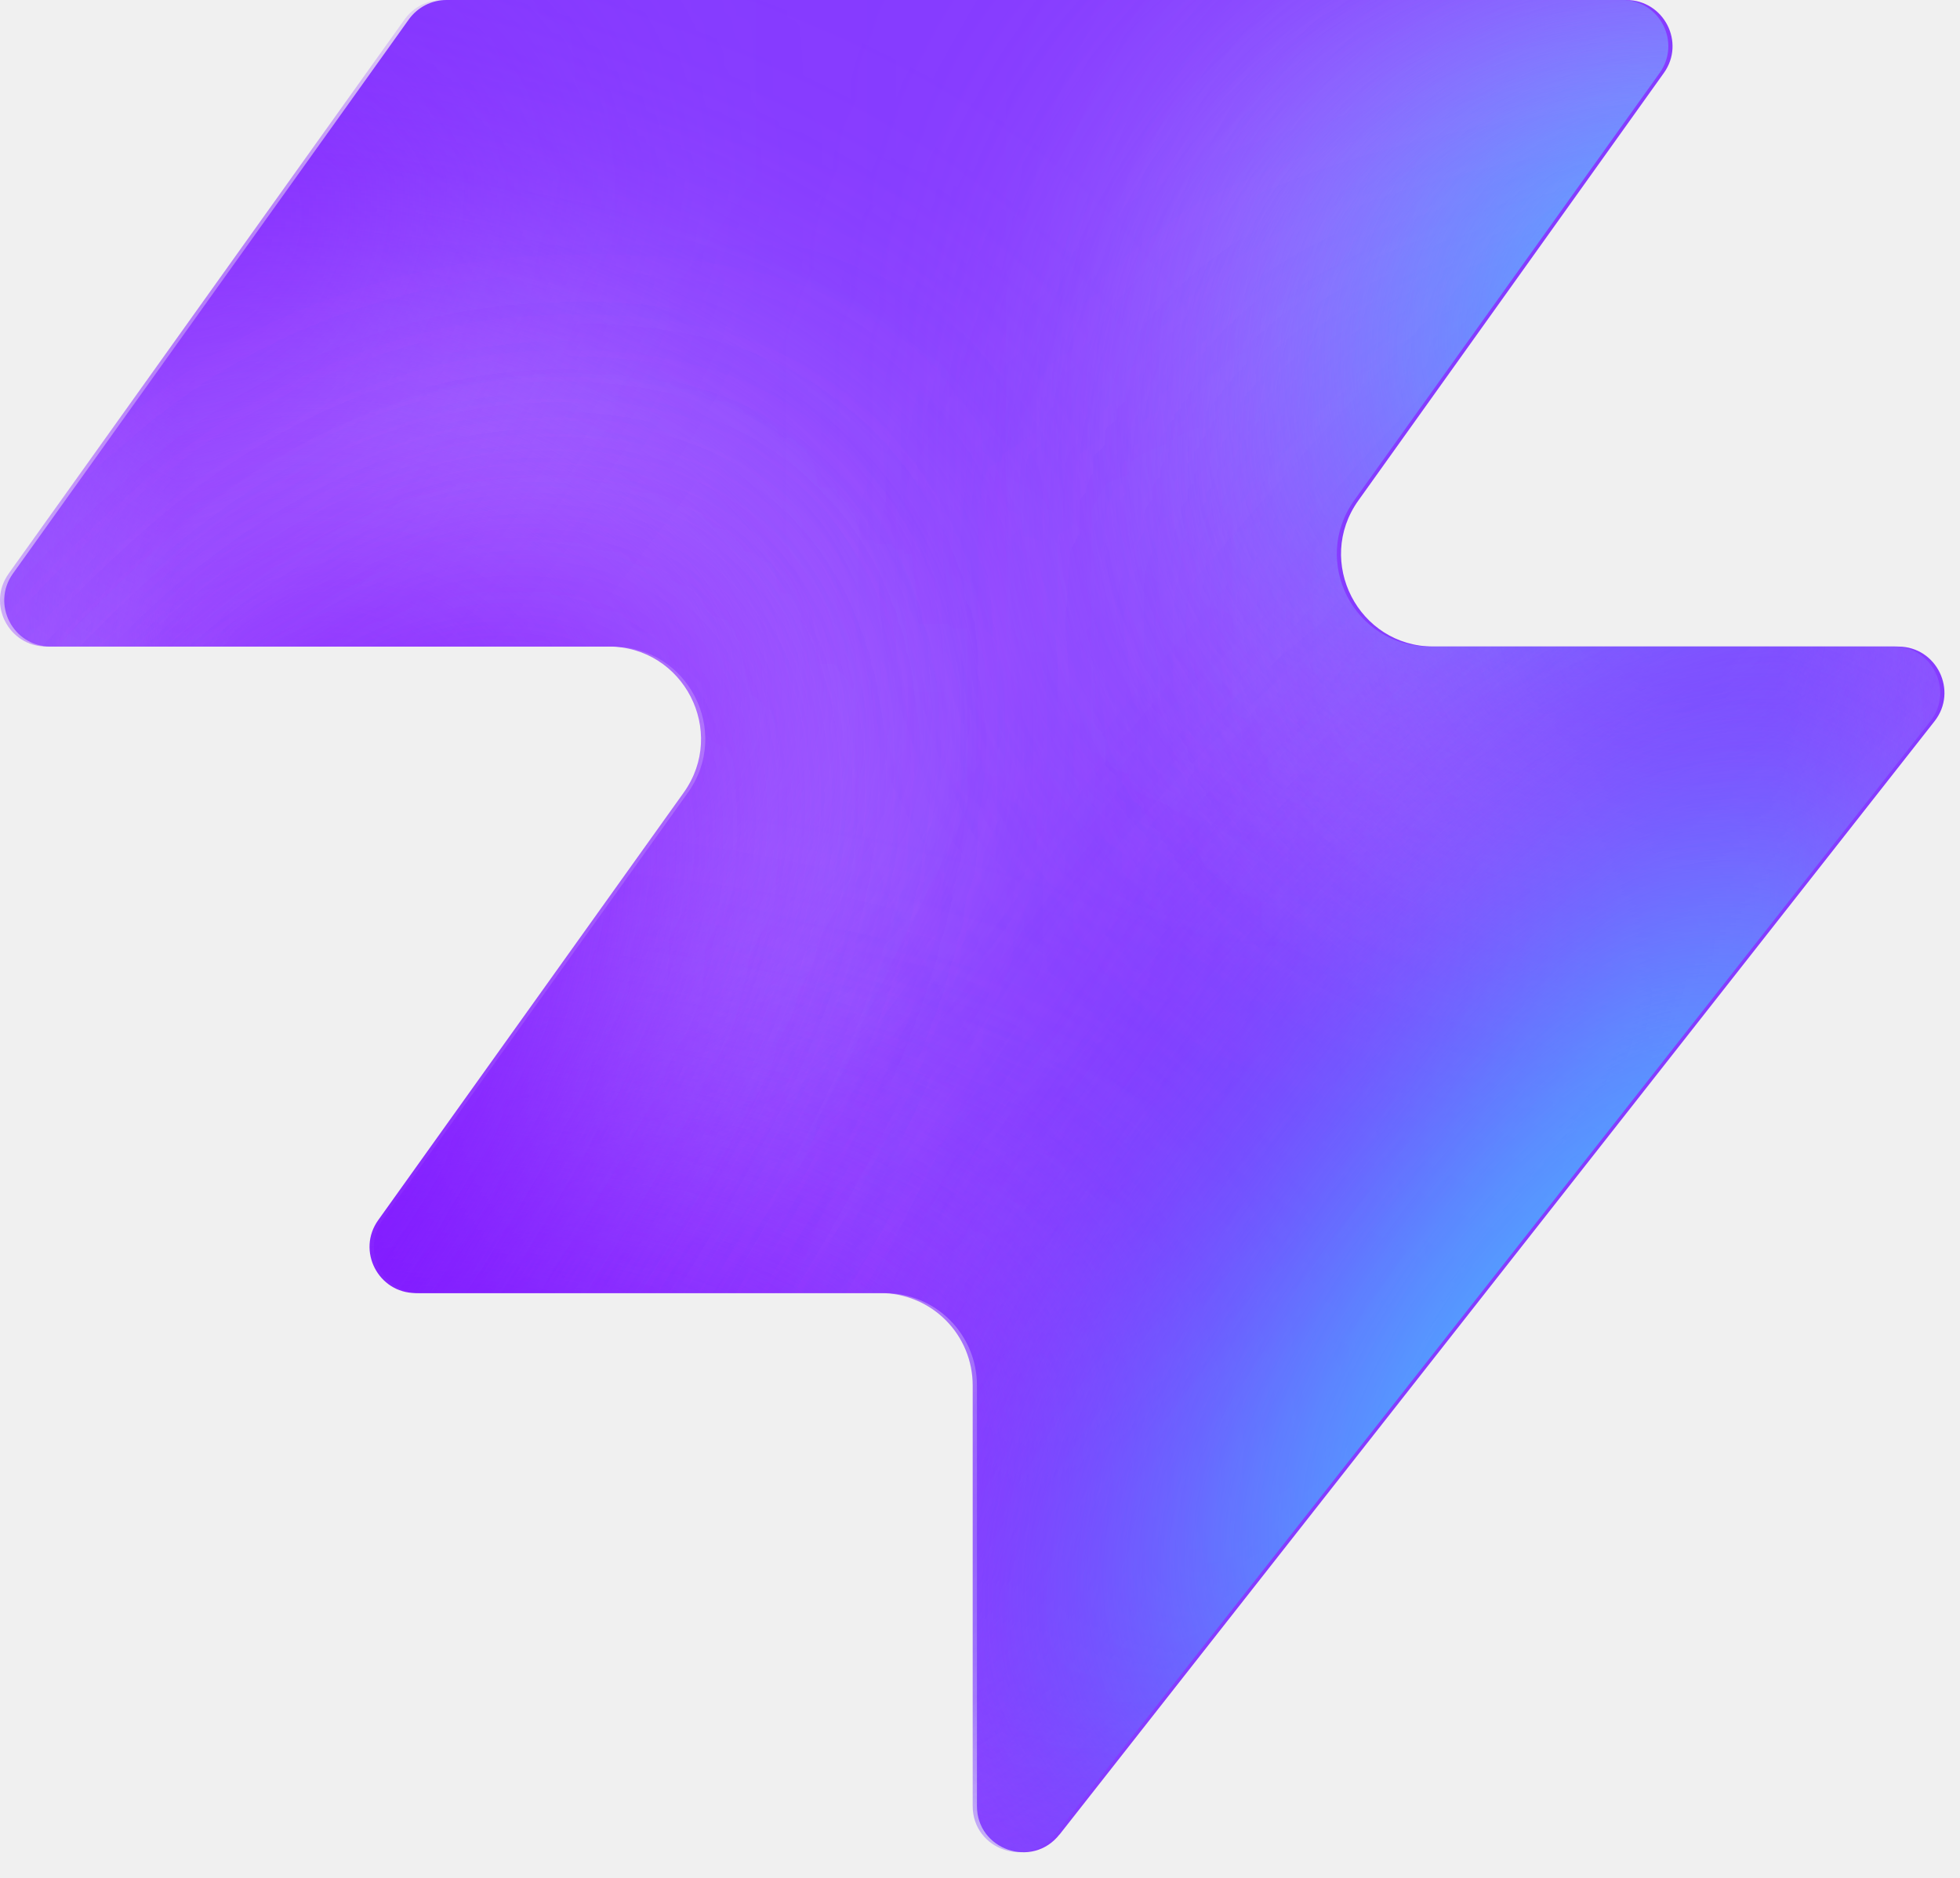
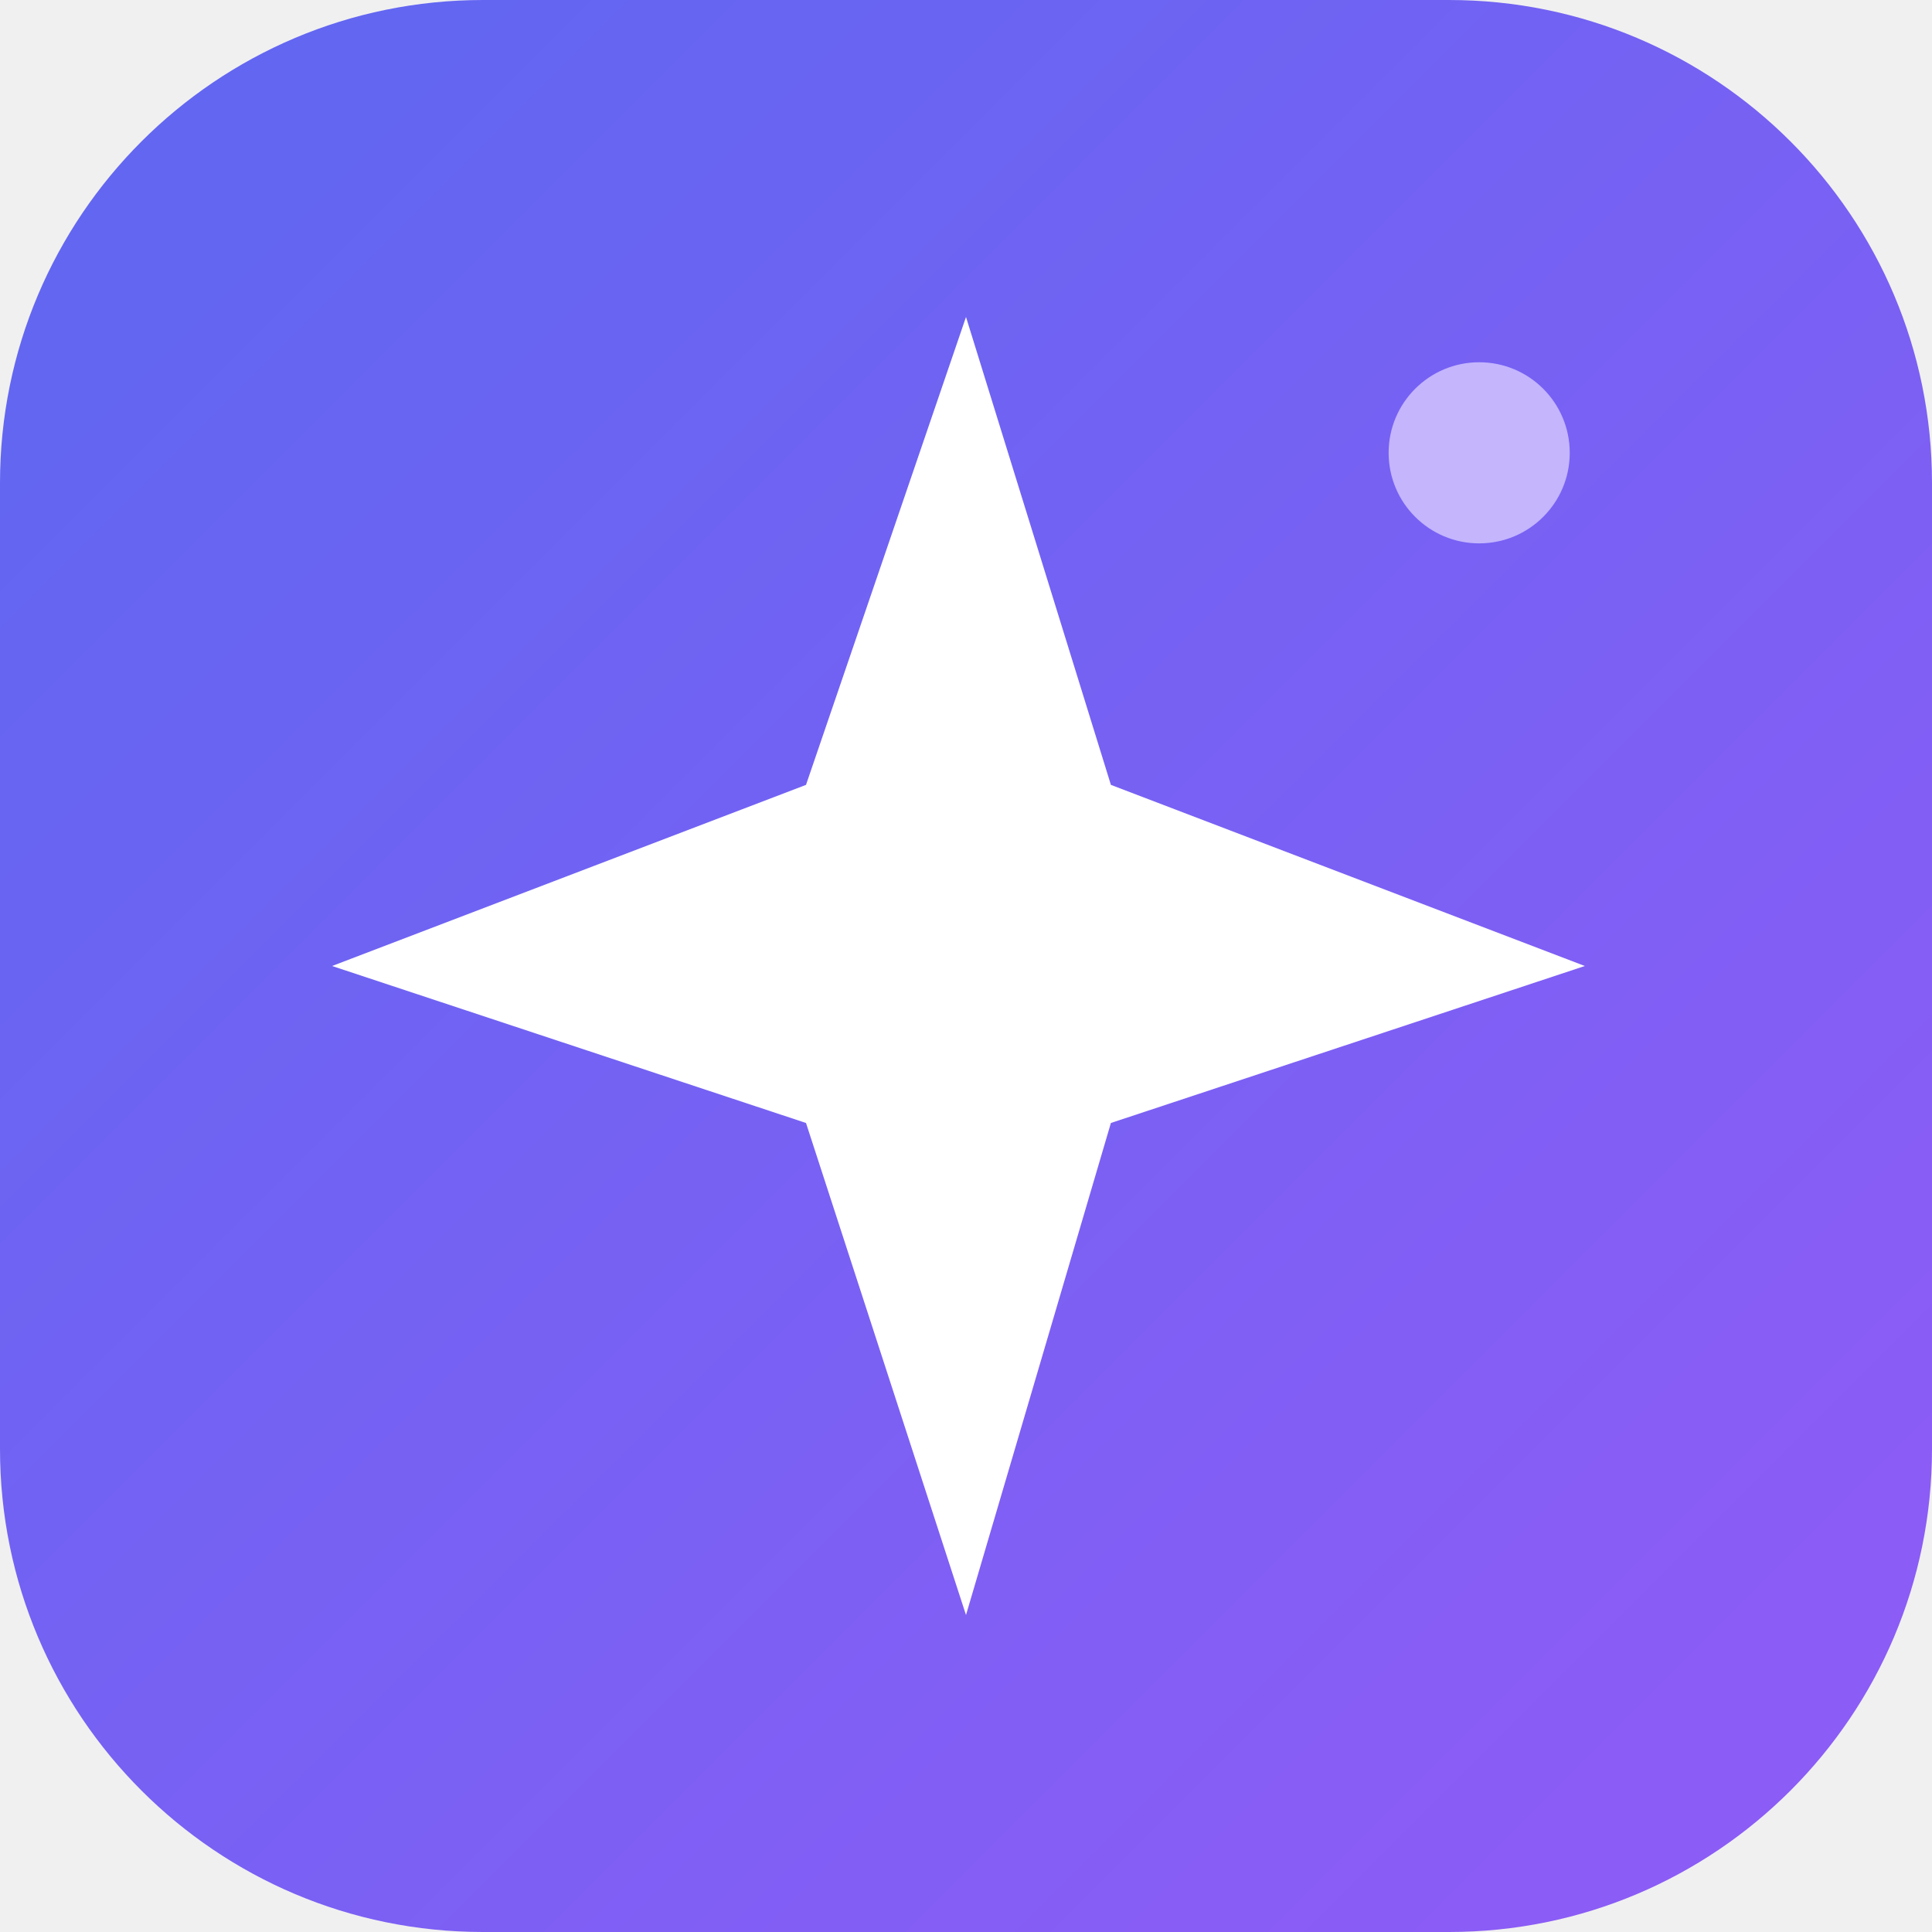
- <svg xmlns="http://www.w3.org/2000/svg" width="48" height="46" fill="none" viewBox="0 0 48 46">
-   <path fill="#863bff" d="M25.946 44.938c-.664.845-2.021.375-2.021-.698V33.937a2.26 2.26 0 0 0-2.262-2.262H10.287c-.92 0-1.456-1.04-.92-1.788l7.48-10.471c1.07-1.497 0-3.578-1.842-3.578H1.237c-.92 0-1.456-1.04-.92-1.788L10.013.474c.214-.297.556-.474.92-.474h28.894c.92 0 1.456 1.04.92 1.788l-7.48 10.471c-1.07 1.498 0 3.579 1.842 3.579h11.377c.943 0 1.473 1.088.89 1.83L25.947 44.94z" style="fill:#863bff;fill:color(display-p3 .525 .23 1);fill-opacity:1" />
-   <mask id="a" width="48" height="46" x="0" y="0" maskUnits="userSpaceOnUse" style="mask-type:alpha">
-     <path fill="#000" d="M25.842 44.938c-.664.844-2.021.375-2.021-.698V33.937a2.26 2.26 0 0 0-2.262-2.262H10.183c-.92 0-1.456-1.04-.92-1.788l7.48-10.471c1.07-1.498 0-3.579-1.842-3.579H1.133c-.92 0-1.456-1.04-.92-1.787L9.91.473c.214-.297.556-.474.92-.474h28.894c.92 0 1.456 1.04.92 1.788l-7.48 10.471c-1.07 1.498 0 3.578 1.842 3.578h11.377c.943 0 1.473 1.088.89 1.832L25.843 44.94z" style="fill:#000;fill-opacity:1" />
-   </mask>
-   <g mask="url(#a)">
-     <g filter="url(#b)">
-       <ellipse cx="5.508" cy="14.704" fill="#ede6ff" rx="5.508" ry="14.704" style="fill:#ede6ff;fill:color(display-p3 .927 .903 1);fill-opacity:1" transform="matrix(.00324 1 1 -.00324 -4.47 31.516)" />
-     </g>
-     <g filter="url(#c)">
-       <ellipse cx="10.399" cy="29.851" fill="#ede6ff" rx="10.399" ry="29.851" style="fill:#ede6ff;fill:color(display-p3 .927 .903 1);fill-opacity:1" transform="matrix(.00324 1 1 -.00324 -39.328 7.883)" />
-     </g>
-     <g filter="url(#d)">
-       <ellipse cx="5.508" cy="30.487" fill="#7e14ff" rx="5.508" ry="30.487" style="fill:#7e14ff;fill:color(display-p3 .492 .077 1);fill-opacity:1" transform="rotate(89.814 -25.913 -14.639)scale(1 -1)" />
-     </g>
-     <g filter="url(#e)">
-       <ellipse cx="5.508" cy="30.599" fill="#7e14ff" rx="5.508" ry="30.599" style="fill:#7e14ff;fill:color(display-p3 .492 .077 1);fill-opacity:1" transform="rotate(89.814 -32.644 -3.334)scale(1 -1)" />
-     </g>
-     <g filter="url(#f)">
-       <ellipse cx="5.508" cy="30.599" fill="#7e14ff" rx="5.508" ry="30.599" style="fill:#7e14ff;fill:color(display-p3 .492 .077 1);fill-opacity:1" transform="matrix(.00324 1 1 -.00324 -34.34 30.47)" />
-     </g>
-     <g filter="url(#g)">
-       <ellipse cx="14.072" cy="22.078" fill="#ede6ff" rx="14.072" ry="22.078" style="fill:#ede6ff;fill:color(display-p3 .927 .903 1);fill-opacity:1" transform="rotate(93.35 24.506 48.493)scale(-1 1)" />
-     </g>
-     <g filter="url(#h)">
-       <ellipse cx="3.47" cy="21.501" fill="#7e14ff" rx="3.47" ry="21.501" style="fill:#7e14ff;fill:color(display-p3 .492 .077 1);fill-opacity:1" transform="rotate(89.009 28.708 47.59)scale(-1 1)" />
-     </g>
-     <g filter="url(#i)">
-       <ellipse cx="3.47" cy="21.501" fill="#7e14ff" rx="3.47" ry="21.501" style="fill:#7e14ff;fill:color(display-p3 .492 .077 1);fill-opacity:1" transform="rotate(89.009 28.708 47.59)scale(-1 1)" />
-     </g>
-     <g filter="url(#j)">
-       <ellipse cx=".387" cy="8.972" fill="#7e14ff" rx="4.407" ry="29.108" style="fill:#7e14ff;fill:color(display-p3 .492 .077 1);fill-opacity:1" transform="rotate(39.51 .387 8.972)" />
-     </g>
-     <g filter="url(#k)">
-       <ellipse cx="47.523" cy="-6.092" fill="#7e14ff" rx="4.407" ry="29.108" style="fill:#7e14ff;fill:color(display-p3 .492 .077 1);fill-opacity:1" transform="rotate(37.892 47.523 -6.092)" />
-     </g>
-     <g filter="url(#l)">
-       <ellipse cx="41.412" cy="6.333" fill="#47bfff" rx="5.971" ry="9.665" style="fill:#47bfff;fill:color(display-p3 .28 .748 1);fill-opacity:1" transform="rotate(37.892 41.412 6.333)" />
-     </g>
-     <g filter="url(#m)">
-       <ellipse cx="-1.879" cy="38.332" fill="#7e14ff" rx="4.407" ry="29.108" style="fill:#7e14ff;fill:color(display-p3 .492 .077 1);fill-opacity:1" transform="rotate(37.892 -1.88 38.332)" />
-     </g>
-     <g filter="url(#n)">
-       <ellipse cx="-1.879" cy="38.332" fill="#7e14ff" rx="4.407" ry="29.108" style="fill:#7e14ff;fill:color(display-p3 .492 .077 1);fill-opacity:1" transform="rotate(37.892 -1.88 38.332)" />
-     </g>
-     <g filter="url(#o)">
-       <ellipse cx="35.651" cy="29.907" fill="#7e14ff" rx="4.407" ry="29.108" style="fill:#7e14ff;fill:color(display-p3 .492 .077 1);fill-opacity:1" transform="rotate(37.892 35.651 29.907)" />
-     </g>
-     <g filter="url(#p)">
-       <ellipse cx="38.418" cy="32.4" fill="#47bfff" rx="5.971" ry="15.297" style="fill:#47bfff;fill:color(display-p3 .28 .748 1);fill-opacity:1" transform="rotate(37.892 38.418 32.4)" />
-     </g>
-   </g>
+ <svg xmlns="http://www.w3.org/2000/svg" viewBox="0 0 64 64">
  <defs>
-     <filter id="b" width="60.045" height="41.654" x="-19.77" y="16.149" color-interpolation-filters="sRGB" filterUnits="userSpaceOnUse">
-       <feFlood flood-opacity="0" result="BackgroundImageFix" />
-       <feBlend in="SourceGraphic" in2="BackgroundImageFix" result="shape" />
-       <feGaussianBlur result="effect1_foregroundBlur_2002_17158" stdDeviation="7.659" />
-     </filter>
-     <filter id="c" width="90.34" height="51.437" x="-54.613" y="-7.533" color-interpolation-filters="sRGB" filterUnits="userSpaceOnUse">
-       <feFlood flood-opacity="0" result="BackgroundImageFix" />
-       <feBlend in="SourceGraphic" in2="BackgroundImageFix" result="shape" />
-       <feGaussianBlur result="effect1_foregroundBlur_2002_17158" stdDeviation="7.659" />
-     </filter>
-     <filter id="d" width="79.355" height="29.4" x="-49.64" y="2.03" color-interpolation-filters="sRGB" filterUnits="userSpaceOnUse">
-       <feFlood flood-opacity="0" result="BackgroundImageFix" />
-       <feBlend in="SourceGraphic" in2="BackgroundImageFix" result="shape" />
-       <feGaussianBlur result="effect1_foregroundBlur_2002_17158" stdDeviation="4.596" />
-     </filter>
-     <filter id="e" width="79.579" height="29.4" x="-45.045" y="20.029" color-interpolation-filters="sRGB" filterUnits="userSpaceOnUse">
-       <feFlood flood-opacity="0" result="BackgroundImageFix" />
-       <feBlend in="SourceGraphic" in2="BackgroundImageFix" result="shape" />
-       <feGaussianBlur result="effect1_foregroundBlur_2002_17158" stdDeviation="4.596" />
-     </filter>
-     <filter id="f" width="79.579" height="29.4" x="-43.513" y="21.178" color-interpolation-filters="sRGB" filterUnits="userSpaceOnUse">
-       <feFlood flood-opacity="0" result="BackgroundImageFix" />
-       <feBlend in="SourceGraphic" in2="BackgroundImageFix" result="shape" />
-       <feGaussianBlur result="effect1_foregroundBlur_2002_17158" stdDeviation="4.596" />
-     </filter>
-     <filter id="g" width="74.749" height="58.852" x="15.756" y="-17.901" color-interpolation-filters="sRGB" filterUnits="userSpaceOnUse">
-       <feFlood flood-opacity="0" result="BackgroundImageFix" />
-       <feBlend in="SourceGraphic" in2="BackgroundImageFix" result="shape" />
-       <feGaussianBlur result="effect1_foregroundBlur_2002_17158" stdDeviation="7.659" />
-     </filter>
-     <filter id="h" width="61.377" height="25.362" x="23.548" y="2.284" color-interpolation-filters="sRGB" filterUnits="userSpaceOnUse">
-       <feFlood flood-opacity="0" result="BackgroundImageFix" />
-       <feBlend in="SourceGraphic" in2="BackgroundImageFix" result="shape" />
-       <feGaussianBlur result="effect1_foregroundBlur_2002_17158" stdDeviation="4.596" />
-     </filter>
-     <filter id="i" width="61.377" height="25.362" x="23.548" y="2.284" color-interpolation-filters="sRGB" filterUnits="userSpaceOnUse">
-       <feFlood flood-opacity="0" result="BackgroundImageFix" />
-       <feBlend in="SourceGraphic" in2="BackgroundImageFix" result="shape" />
-       <feGaussianBlur result="effect1_foregroundBlur_2002_17158" stdDeviation="4.596" />
-     </filter>
-     <filter id="j" width="56.045" height="63.649" x="-27.636" y="-22.853" color-interpolation-filters="sRGB" filterUnits="userSpaceOnUse">
-       <feFlood flood-opacity="0" result="BackgroundImageFix" />
-       <feBlend in="SourceGraphic" in2="BackgroundImageFix" result="shape" />
-       <feGaussianBlur result="effect1_foregroundBlur_2002_17158" stdDeviation="4.596" />
-     </filter>
-     <filter id="k" width="54.814" height="64.646" x="20.116" y="-38.415" color-interpolation-filters="sRGB" filterUnits="userSpaceOnUse">
-       <feFlood flood-opacity="0" result="BackgroundImageFix" />
-       <feBlend in="SourceGraphic" in2="BackgroundImageFix" result="shape" />
-       <feGaussianBlur result="effect1_foregroundBlur_2002_17158" stdDeviation="4.596" />
-     </filter>
-     <filter id="l" width="33.541" height="35.313" x="24.641" y="-11.323" color-interpolation-filters="sRGB" filterUnits="userSpaceOnUse">
-       <feFlood flood-opacity="0" result="BackgroundImageFix" />
-       <feBlend in="SourceGraphic" in2="BackgroundImageFix" result="shape" />
-       <feGaussianBlur result="effect1_foregroundBlur_2002_17158" stdDeviation="4.596" />
-     </filter>
-     <filter id="m" width="54.814" height="64.646" x="-29.286" y="6.009" color-interpolation-filters="sRGB" filterUnits="userSpaceOnUse">
-       <feFlood flood-opacity="0" result="BackgroundImageFix" />
-       <feBlend in="SourceGraphic" in2="BackgroundImageFix" result="shape" />
-       <feGaussianBlur result="effect1_foregroundBlur_2002_17158" stdDeviation="4.596" />
-     </filter>
-     <filter id="n" width="54.814" height="64.646" x="-29.286" y="6.009" color-interpolation-filters="sRGB" filterUnits="userSpaceOnUse">
-       <feFlood flood-opacity="0" result="BackgroundImageFix" />
-       <feBlend in="SourceGraphic" in2="BackgroundImageFix" result="shape" />
-       <feGaussianBlur result="effect1_foregroundBlur_2002_17158" stdDeviation="4.596" />
-     </filter>
-     <filter id="o" width="54.814" height="64.646" x="8.244" y="-2.416" color-interpolation-filters="sRGB" filterUnits="userSpaceOnUse">
-       <feFlood flood-opacity="0" result="BackgroundImageFix" />
-       <feBlend in="SourceGraphic" in2="BackgroundImageFix" result="shape" />
-       <feGaussianBlur result="effect1_foregroundBlur_2002_17158" stdDeviation="4.596" />
-     </filter>
-     <filter id="p" width="39.409" height="43.623" x="18.713" y="10.588" color-interpolation-filters="sRGB" filterUnits="userSpaceOnUse">
-       <feFlood flood-opacity="0" result="BackgroundImageFix" />
-       <feBlend in="SourceGraphic" in2="BackgroundImageFix" result="shape" />
-       <feGaussianBlur result="effect1_foregroundBlur_2002_17158" stdDeviation="4.596" />
-     </filter>
+     <linearGradient id="brand" x1="8" y1="8" x2="56" y2="56" gradientUnits="userSpaceOnUse">
+       <stop stop-color="#6366f1" />
+       <stop offset="1" stop-color="#8b5cf6" />
+     </linearGradient>
  </defs>
+   <rect width="64" height="64" rx="16" fill="url(#brand)" />
+   <path d="M32 10.5 36.8 26l15.7 6-15.7 5.2L32 53.5l-5.3-16.3L11 32l15.7-6L32 10.5Z" fill="#fff" />
+   <circle cx="49" cy="15" r="3" fill="#c4b5fd" />
</svg>
